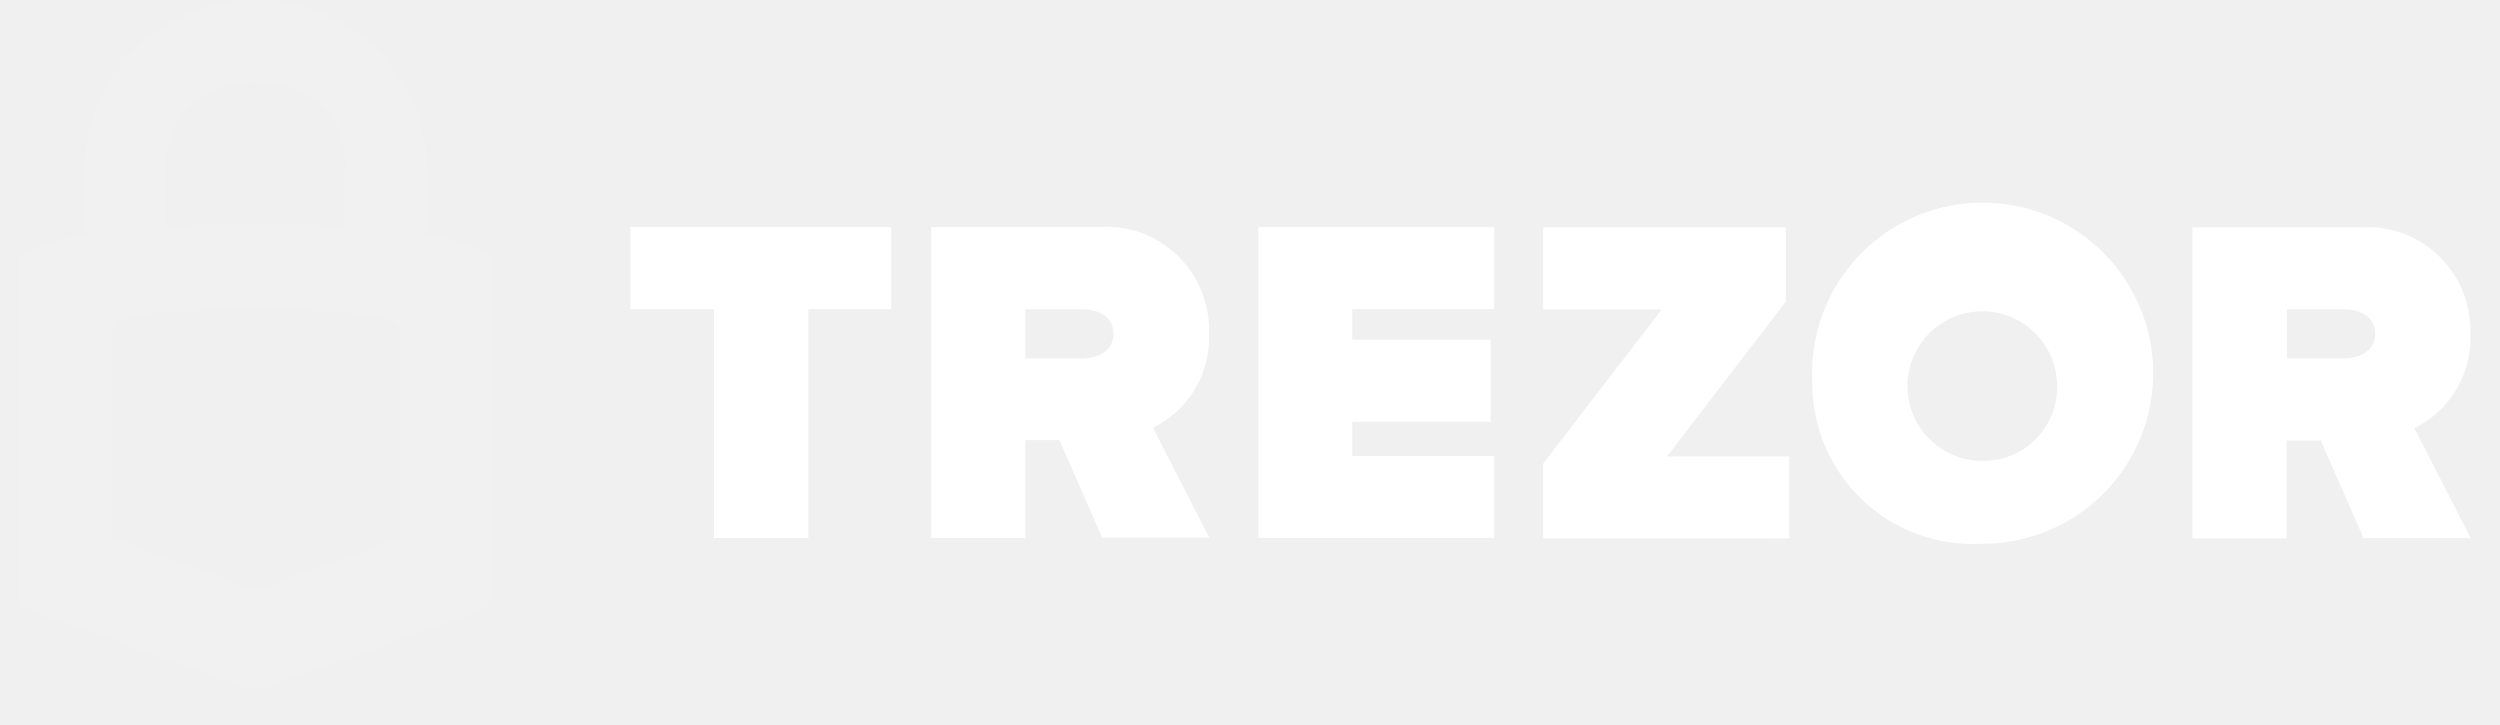
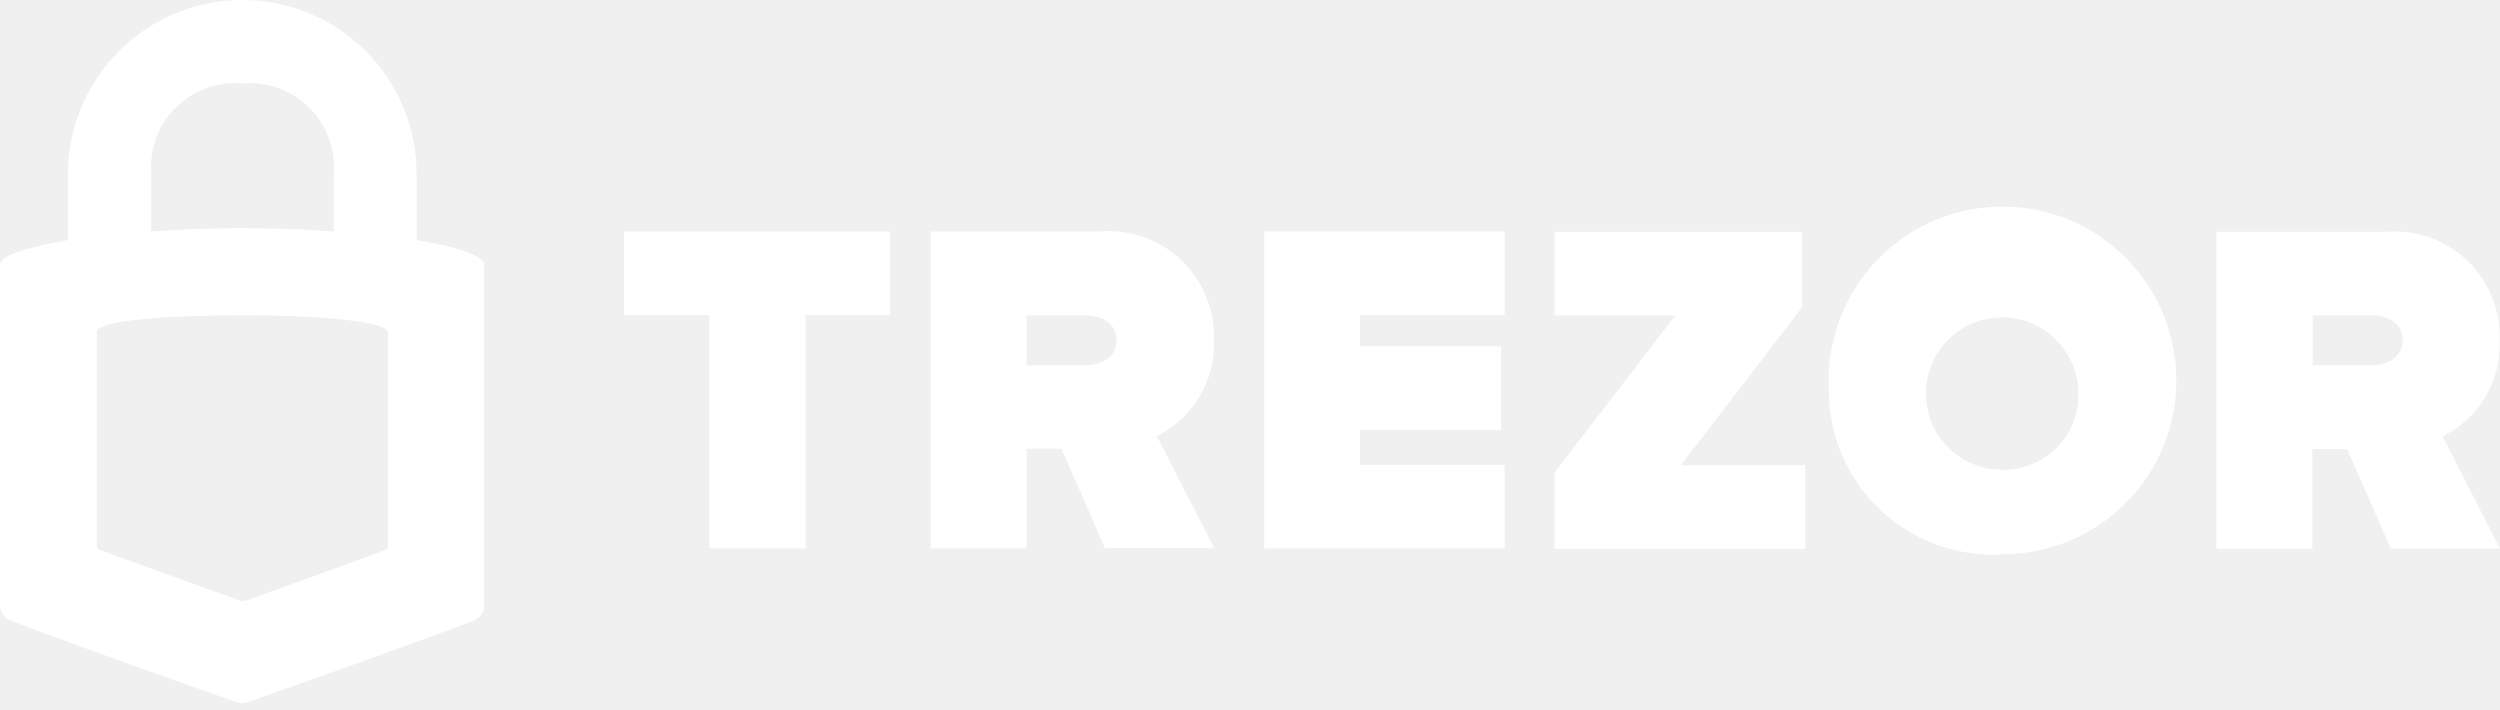
- <svg xmlns="http://www.w3.org/2000/svg" width="69" height="20" viewBox="0 0 69 20" fill="none">
-   <path d="M7.065 4.31948e-07C6.444 -0 5.829 0.122 5.256 0.359C4.682 0.597 4.161 0.945 3.722 1.384C3.283 1.823 2.935 2.344 2.697 2.918C2.46 3.491 2.338 4.106 2.338 4.727V6.5C1.42 6.665 0.5 6.886 0.5 7.174V16.42C0.506 16.504 0.537 16.584 0.588 16.651C0.639 16.718 0.708 16.768 0.787 16.797C1.828 17.219 5.925 18.669 6.867 18.997C6.926 19.025 6.989 19.04 7.054 19.042C7.119 19.042 7.183 19.028 7.241 19C8.182 18.668 12.29 17.218 13.331 16.8C13.406 16.77 13.472 16.721 13.521 16.656C13.57 16.591 13.6 16.515 13.608 16.434V7.174C13.608 6.887 12.701 6.655 11.781 6.499V4.727C11.783 4.107 11.662 3.492 11.426 2.919C11.19 2.345 10.842 1.824 10.404 1.385C9.966 0.945 9.446 0.597 8.873 0.359C8.3 0.122 7.685 -0 7.065 4.31948e-07ZM7.065 2.259C7.397 2.229 7.731 2.273 8.044 2.387C8.357 2.5 8.642 2.681 8.877 2.917C9.113 3.152 9.294 3.437 9.407 3.75C9.521 4.063 9.565 4.397 9.535 4.729V6.269C7.891 6.148 6.241 6.148 4.597 6.269V4.73C4.567 4.398 4.61 4.064 4.724 3.751C4.837 3.438 5.018 3.153 5.253 2.917C5.489 2.682 5.773 2.501 6.086 2.387C6.399 2.273 6.733 2.229 7.065 2.259ZM7.054 8.537C9.203 8.537 11.006 8.703 11.006 9.001V14.769C11.006 14.859 10.995 14.869 10.916 14.901C10.837 14.933 7.252 16.23 7.252 16.23C7.191 16.25 7.128 16.265 7.065 16.275C7.001 16.263 6.938 16.244 6.878 16.22C6.878 16.22 3.289 14.925 3.213 14.89C3.137 14.855 3.123 14.845 3.123 14.758V8.99C3.1 8.692 4.905 8.537 7.054 8.537Z" fill="#F1F1F1" />
-   <path d="M19.705 14.848V8.531H17.397V6.266H24.597V8.531H22.312V14.848H19.705Z" fill="white" />
-   <path d="M30.424 14.847L29.24 12.147H28.298V14.847H25.698V6.265H30.279C30.681 6.231 31.085 6.283 31.466 6.416C31.846 6.55 32.194 6.763 32.486 7.041C32.778 7.319 33.007 7.656 33.159 8.029C33.312 8.402 33.383 8.804 33.368 9.206C33.391 9.743 33.257 10.275 32.983 10.736C32.708 11.198 32.306 11.57 31.823 11.806L33.378 14.842H30.427L30.424 14.847ZM30.731 9.205C30.731 8.739 30.318 8.537 29.884 8.537H28.297V9.893H29.884C30.318 9.883 30.732 9.682 30.732 9.206L30.731 9.205Z" fill="white" />
-   <path d="M34.731 14.847V6.265H41.239V8.53H37.323V9.377H41.143V11.642H37.323V12.584H41.239V14.847H34.731Z" fill="white" />
-   <path d="M42.592 14.858V12.794L45.863 8.541H42.592V6.276H49.292V8.32L46.011 12.596H49.381V14.861L42.592 14.858Z" fill="white" />
-   <path d="M50.021 10.572C49.967 9.631 50.196 8.695 50.679 7.886C51.162 7.077 51.878 6.432 52.732 6.034C53.586 5.635 54.54 5.503 55.471 5.653C56.401 5.804 57.265 6.23 57.951 6.877C58.636 7.523 59.112 8.361 59.316 9.281C59.52 10.201 59.443 11.162 59.095 12.038C58.747 12.914 58.144 13.665 57.364 14.194C56.584 14.724 55.663 15.007 54.721 15.007C54.117 15.044 53.511 14.957 52.941 14.75C52.372 14.544 51.851 14.223 51.411 13.807C50.97 13.392 50.62 12.89 50.38 12.334C50.142 11.777 50.019 11.178 50.021 10.572ZM56.774 10.572C56.758 10.168 56.623 9.777 56.386 9.448C56.149 9.12 55.821 8.869 55.443 8.725C55.064 8.582 54.652 8.553 54.257 8.642C53.862 8.731 53.502 8.934 53.221 9.226C52.941 9.518 52.752 9.886 52.679 10.284C52.606 10.682 52.652 11.093 52.811 11.465C52.969 11.838 53.234 12.155 53.572 12.379C53.909 12.602 54.305 12.721 54.71 12.721C54.99 12.726 55.267 12.672 55.525 12.565C55.783 12.457 56.016 12.298 56.21 12.096C56.404 11.894 56.554 11.655 56.651 11.393C56.748 11.131 56.79 10.851 56.774 10.572Z" fill="white" />
-   <path d="M65.237 14.858L64.053 12.158H63.111V14.858H60.511V6.276H65.092C65.493 6.242 65.898 6.293 66.278 6.427C66.659 6.561 67.006 6.773 67.298 7.051C67.59 7.329 67.82 7.666 67.972 8.039C68.124 8.412 68.195 8.813 68.181 9.216C68.204 9.753 68.07 10.284 67.796 10.746C67.521 11.208 67.118 11.58 66.636 11.816L68.191 14.852H65.24L65.237 14.858ZM65.555 9.206C65.555 8.74 65.142 8.538 64.708 8.538H63.121V9.894H64.708C65.143 9.884 65.558 9.682 65.558 9.204L65.555 9.206Z" fill="white" />
+ <svg xmlns="http://www.w3.org/2000/svg" width="74" height="21" viewBox="0 0 74 21" fill="none">
+   <path d="M7.177 4.72206e-07C6.498 -0 5.826 0.133 5.199 0.393C4.572 0.652 4.002 1.033 3.522 1.513C3.042 1.993 2.662 2.563 2.402 3.19C2.142 3.817 2.009 4.489 2.009 5.168V7.106C1.006 7.286 0 7.528 0 7.843V17.95C0.007 18.042 0.04 18.13 0.096 18.203C0.152 18.276 0.227 18.331 0.314 18.363C1.452 18.824 5.931 20.409 6.96 20.767C7.024 20.798 7.094 20.815 7.165 20.817C7.236 20.817 7.305 20.801 7.369 20.771C8.398 20.408 12.889 18.823 14.027 18.366C14.109 18.333 14.181 18.279 14.235 18.208C14.288 18.138 14.321 18.054 14.33 17.966V7.843C14.33 7.529 13.338 7.275 12.332 7.105V5.168C12.334 4.489 12.202 3.818 11.944 3.191C11.686 2.564 11.306 1.994 10.827 1.514C10.348 1.034 9.779 0.653 9.153 0.393C8.527 0.133 7.855 -0 7.177 4.72206e-07ZM7.177 2.47C7.54 2.437 7.905 2.485 8.247 2.609C8.589 2.733 8.9 2.931 9.158 3.189C9.415 3.446 9.613 3.757 9.737 4.099C9.862 4.442 9.909 4.807 9.877 5.17V6.853C8.08 6.721 6.276 6.721 4.479 6.853V5.171C4.446 4.808 4.493 4.443 4.617 4.1C4.741 3.758 4.939 3.447 5.196 3.189C5.453 2.932 5.764 2.734 6.106 2.609C6.449 2.485 6.814 2.437 7.177 2.47ZM7.165 9.333C9.514 9.333 11.485 9.514 11.485 9.84V16.145C11.485 16.244 11.473 16.255 11.387 16.29C11.3 16.325 7.381 17.743 7.381 17.743C7.315 17.764 7.246 17.781 7.177 17.792C7.107 17.779 7.038 17.759 6.972 17.732C6.972 17.732 3.049 16.316 2.966 16.278C2.883 16.239 2.867 16.229 2.867 16.134V9.828C2.842 9.502 4.816 9.333 7.165 9.333Z" fill="white" />
+   <path d="M20.995 16.233V9.328H18.472V6.852H26.343V9.328H23.845V16.233H20.995Z" fill="white" />
+   <path d="M32.712 16.233L31.418 13.281H30.388V16.233H27.546V6.851H32.554C32.993 6.814 33.435 6.87 33.851 7.016C34.267 7.162 34.647 7.395 34.966 7.699C35.285 8.003 35.536 8.371 35.702 8.779C35.869 9.187 35.947 9.626 35.931 10.066C35.956 10.653 35.809 11.234 35.509 11.739C35.209 12.243 34.769 12.65 34.242 12.909L35.942 16.227H32.716L32.712 16.233ZM33.048 10.065C33.048 9.556 32.596 9.335 32.122 9.335H30.387V10.817H32.122C32.596 10.806 33.049 10.587 33.049 10.066L33.048 10.065Z" fill="white" />
+   <path d="M37.421 16.232V6.85H44.536V9.326H40.255V10.252H44.431V12.728H40.255V13.758H44.536V16.232H37.421Z" fill="white" />
+   <path d="M46.015 16.245V13.989L49.59 9.339H46.015V6.863H53.339V9.098L49.752 13.772H53.436V16.248L46.015 16.245Z" fill="white" />
+   <path d="M54.136 11.558C54.077 10.53 54.328 9.507 54.856 8.622C55.384 7.738 56.166 7.032 57.1 6.597C58.034 6.162 59.077 6.017 60.094 6.181C61.111 6.345 62.056 6.811 62.805 7.518C63.554 8.226 64.074 9.141 64.297 10.147C64.52 11.153 64.436 12.203 64.056 13.161C63.675 14.118 63.016 14.939 62.164 15.518C61.311 16.097 60.305 16.406 59.275 16.407C58.614 16.447 57.952 16.351 57.329 16.126C56.707 15.9 56.137 15.549 55.656 15.095C55.174 14.641 54.791 14.092 54.529 13.484C54.268 12.876 54.134 12.22 54.136 11.558ZM61.519 11.558C61.501 11.116 61.353 10.689 61.094 10.33C60.836 9.971 60.477 9.696 60.063 9.539C59.65 9.382 59.199 9.351 58.767 9.448C58.335 9.545 57.942 9.767 57.635 10.086C57.328 10.406 57.123 10.808 57.043 11.243C56.963 11.678 57.013 12.127 57.186 12.535C57.36 12.942 57.649 13.289 58.018 13.533C58.387 13.777 58.82 13.908 59.263 13.908C59.568 13.912 59.871 13.854 60.154 13.737C60.436 13.619 60.69 13.445 60.902 13.224C61.114 13.004 61.278 12.742 61.384 12.456C61.49 12.169 61.536 11.863 61.519 11.558Z" fill="white" />
+   <path d="M70.77 16.243L69.476 13.291H68.446V16.243H65.604V6.861H70.612C71.051 6.824 71.493 6.88 71.909 7.026C72.324 7.172 72.704 7.404 73.023 7.708C73.343 8.012 73.594 8.38 73.76 8.788C73.926 9.196 74.004 9.635 73.989 10.075C74.014 10.662 73.867 11.243 73.567 11.748C73.267 12.252 72.827 12.659 72.3 12.917L74 16.236H70.773L70.77 16.243ZM71.118 10.064C71.118 9.555 70.666 9.334 70.192 9.334H68.457V10.816H70.192C70.667 10.805 71.121 10.585 71.121 10.062L71.118 10.064Z" fill="white" />
</svg>
